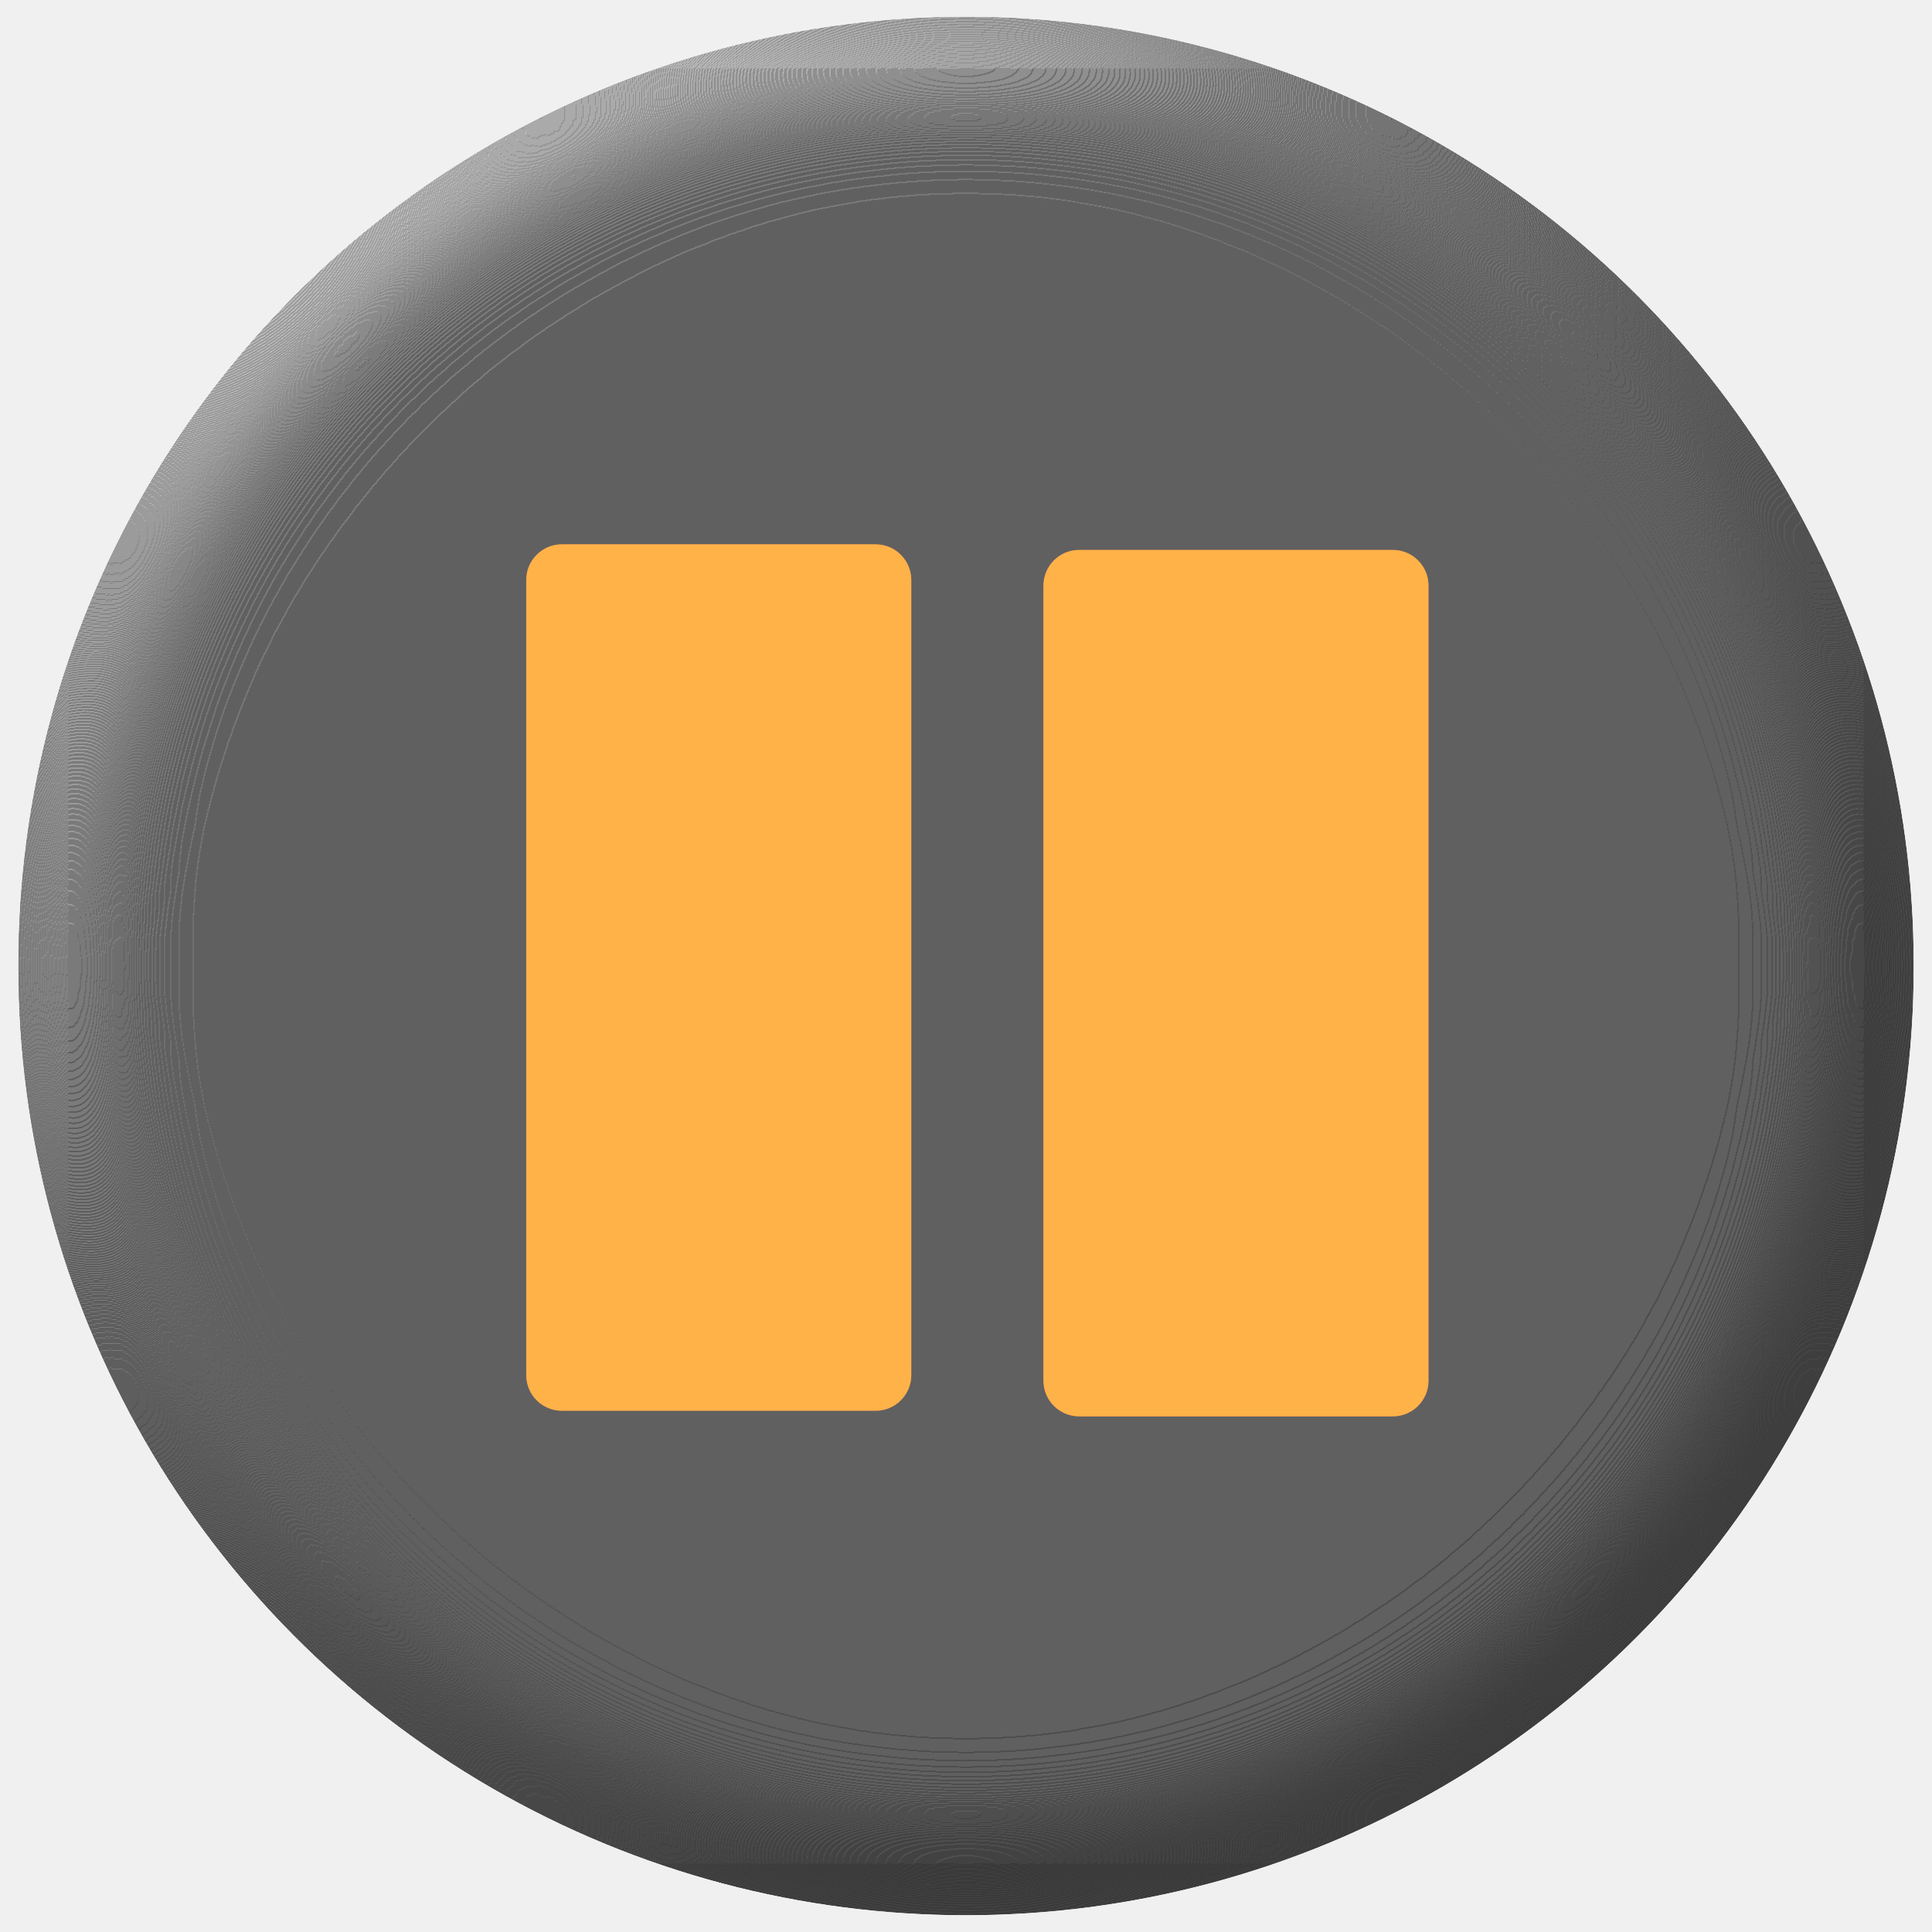
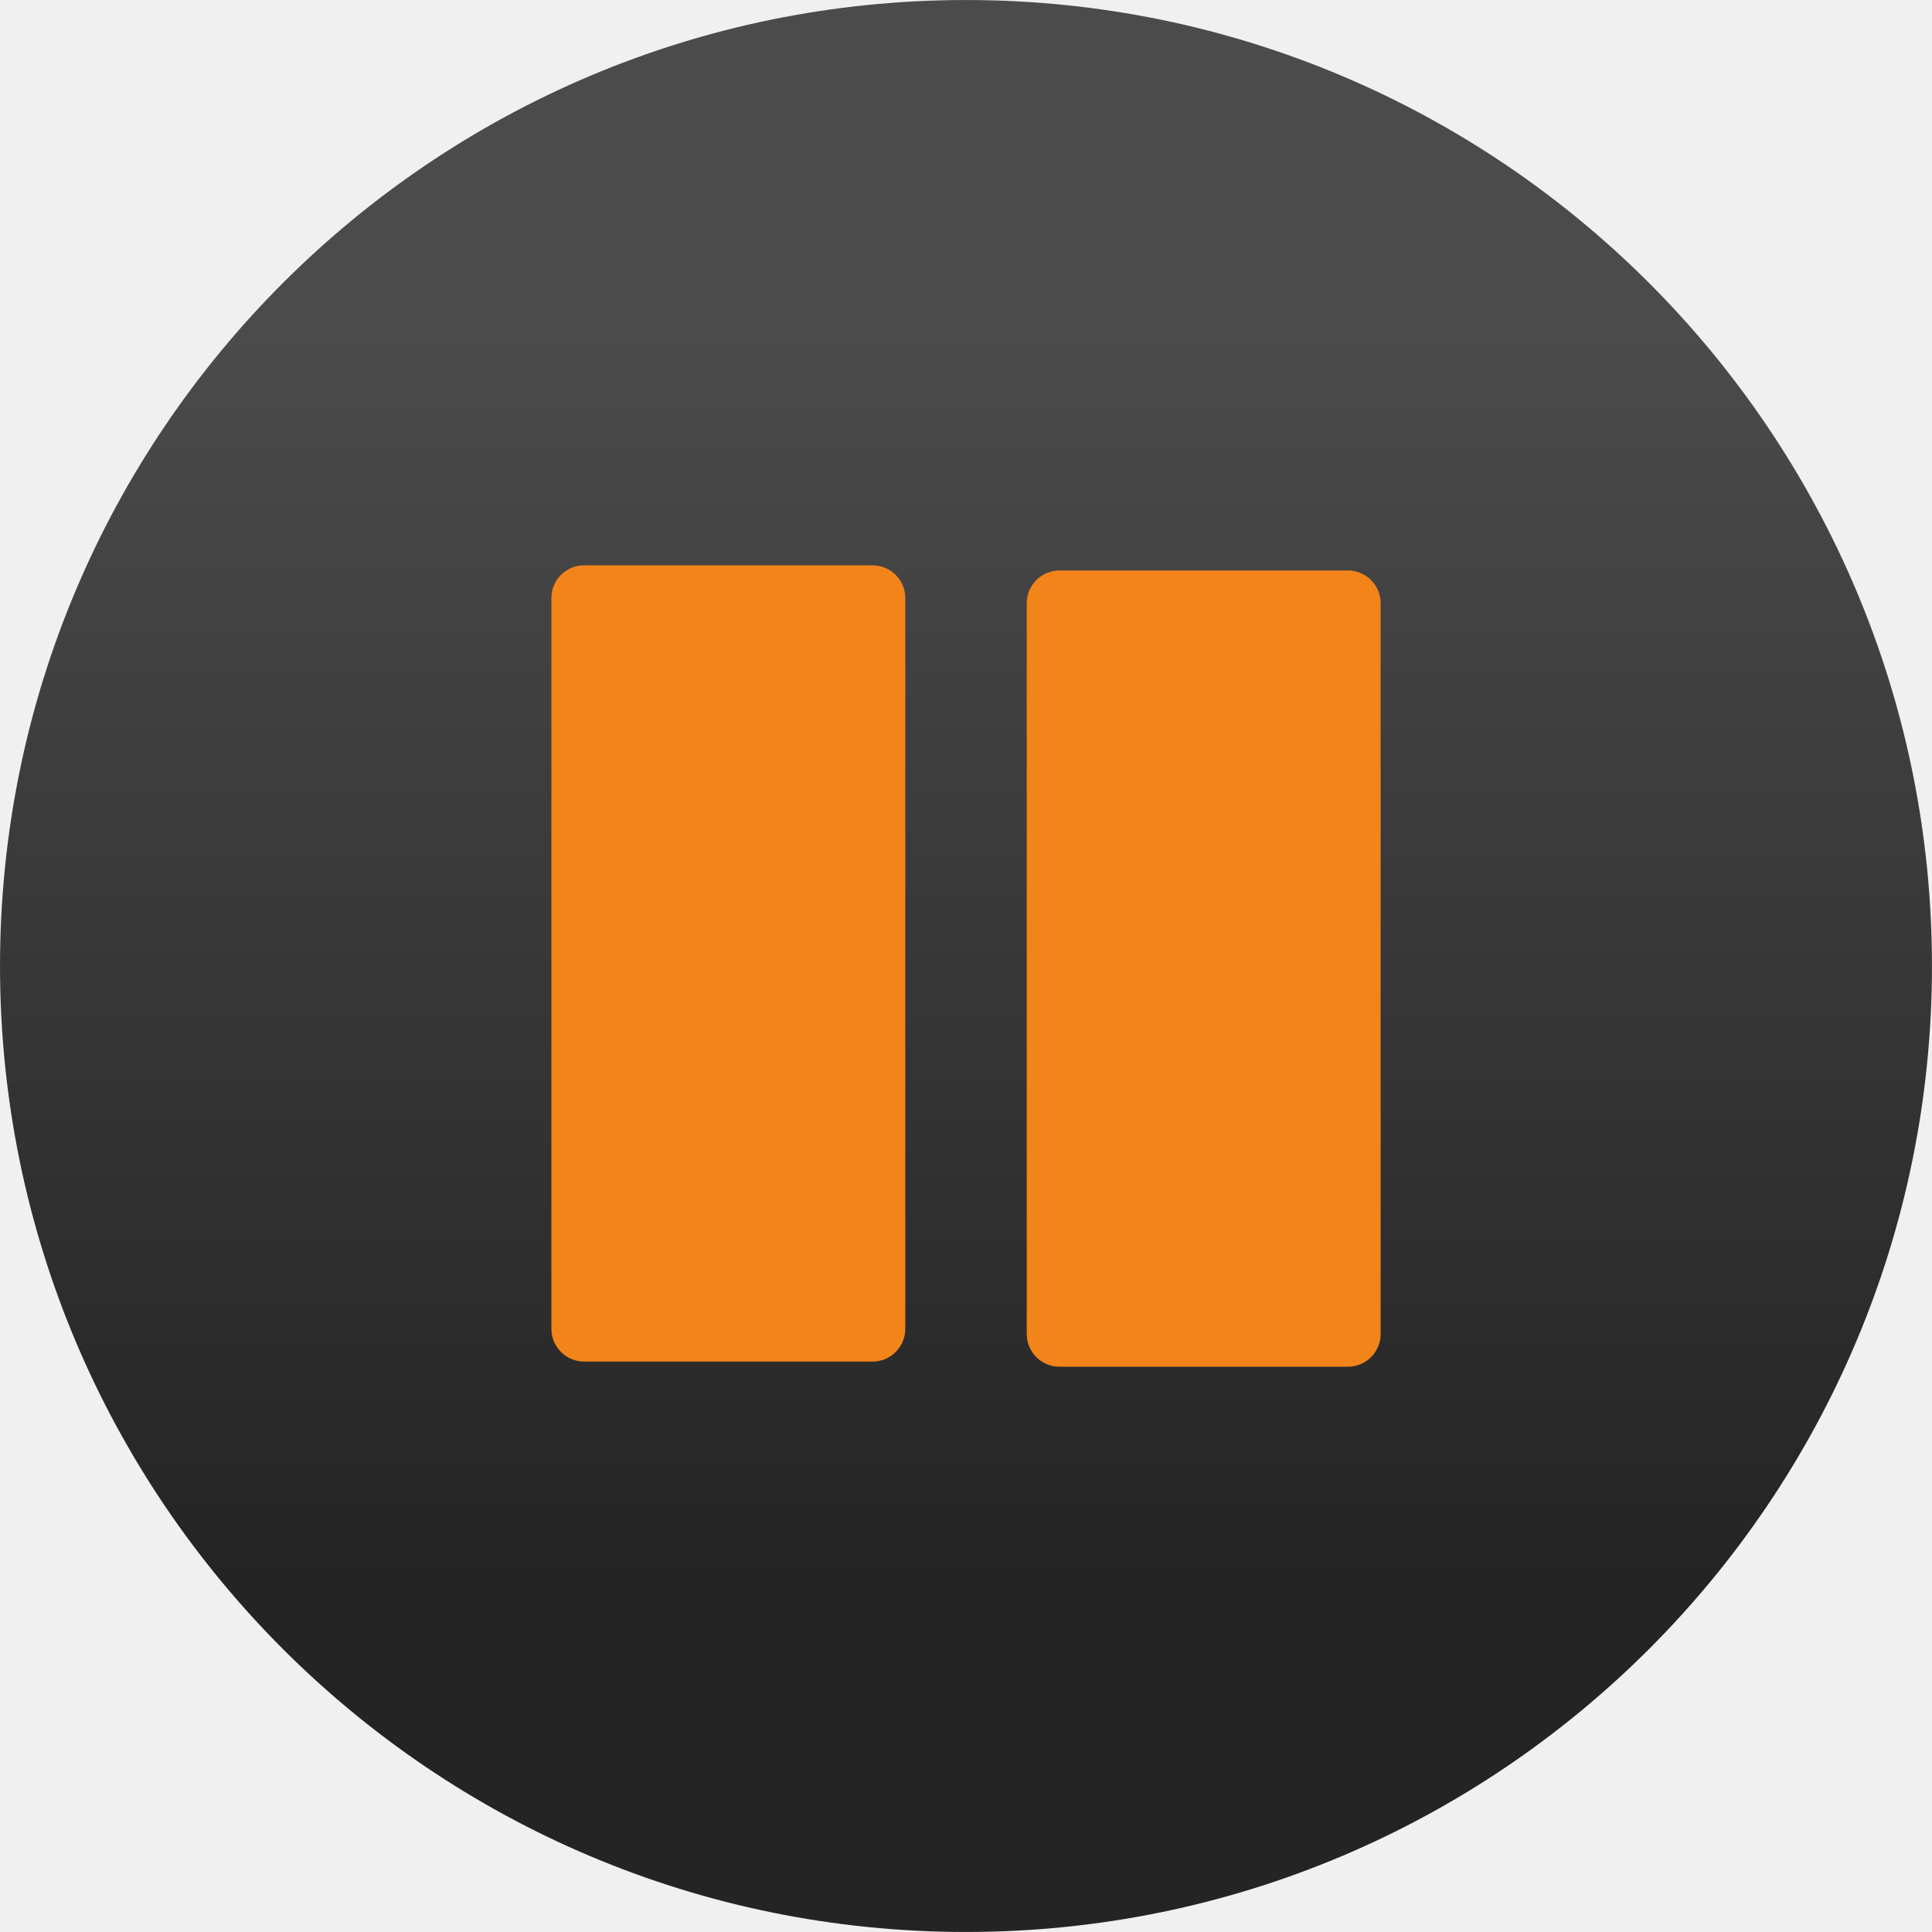
- <svg xmlns="http://www.w3.org/2000/svg" version="1.1" width="64" height="64" id="svg4110">
-   <defs id="defs4112">
-     <filter color-interpolation-filters="sRGB" id="filter6770-50-0">
-       <feGaussianBlur stdDeviation="24.468" in="SourceAlpha" result="result0" id="feGaussianBlur6772-6-2" />
-       <feSpecularLighting in="result0" result="result1" lighting-color="#ffffff" surfaceScale="16.722" specularConstant="0.88" specularExponent="20" id="feSpecularLighting6774-0-6">
-         <feDistantLight elevation="45" azimuth="235" id="feDistantLight6776-4-5" />
-       </feSpecularLighting>
-       <feComposite in2="result1" operator="arithmetic" k1="0" k2="1" k3="1" k4="0" in="SourceGraphic" result="result4" id="feComposite6778-8-2" />
-       <feComposite in2="SourceAlpha" operator="in" in="result4" result="result2" id="feComposite6780-6-4" />
-     </filter>
+ <svg xmlns="http://www.w3.org/2000/svg" xmlns:xlink="http://www.w3.org/1999/xlink" width="27" height="27" id="svg9772" version="1.1">
+   <defs id="defs9774">
+     <linearGradient xlink:href="#linearGradient5773-7-3-8-7" id="linearGradient7495-4-8" gradientUnits="userSpaceOnUse" x1="-24.797" y1="212.38" x2="-11.746" y2="212.38" />
+     <linearGradient id="linearGradient5773-7-3-8-7">
+       <stop style="stop-color:#1c1c1c;stop-opacity:1;" offset="0" id="stop5775-2-7-7-7" />
+       <stop style="stop-color:#7a7a7a;stop-opacity:1;" offset="1" id="stop5777-5-2-0-1" />
+     </linearGradient>
+     <linearGradient xlink:href="#linearGradient6311-08-7-4" id="linearGradient8146-4-5" gradientUnits="userSpaceOnUse" x1="-84.659" y1="214.231" x2="-71.152" y2="214.231" />
+     <linearGradient id="linearGradient6311-08-7-4">
+       <stop style="stop-color:#242424;stop-opacity:1;" offset="0" id="stop6313-86-6-0" />
+       <stop style="stop-color:#4b4b4b;stop-opacity:1;" offset="1" id="stop6315-0-5-1" />
+     </linearGradient>
+     <linearGradient y2="212.38" x2="-11.746" y1="212.38" x1="-24.797" gradientUnits="userSpaceOnUse" id="linearGradient8600" xlink:href="#linearGradient5773-3-3-0" />
+     <linearGradient id="linearGradient5773-3-3-0">
+       <stop style="stop-color:#1c1c1c;stop-opacity:1;" offset="0" id="stop5775-4-0-9" />
+       <stop style="stop-color:#7a7a7a;stop-opacity:1;" offset="1" id="stop5777-54-9-3" />
+     </linearGradient>
+     <linearGradient xlink:href="#linearGradient6311-0-2-1" id="linearGradient8138-3-9" gradientUnits="userSpaceOnUse" x1="-84.659" y1="214.231" x2="-71.152" y2="214.231" />
+     <linearGradient id="linearGradient6311-0-2-1">
+       <stop style="stop-color:#242424;stop-opacity:1;" offset="0" id="stop6313-8-1-8" />
+       <stop style="stop-color:#4b4b4b;stop-opacity:1;" offset="1" id="stop6315-8-0-8" />
+     </linearGradient>
+     <radialGradient r="12.892" fy="212.025" fx="-35.102" cy="212.025" cx="-35.102" gradientTransform="matrix(-5.0525324e-7,2.437761,-2.658849,-7.5460636e-7,530.4633,297.8305)" gradientUnits="userSpaceOnUse" id="radialGradient11845" xlink:href="#linearGradient11534-0" />
+     <linearGradient id="linearGradient11534-0">
+       <stop style="stop-color:#1d1d1d;stop-opacity:1;" offset="0" id="stop11538-9" />
+       <stop id="stop11544-9" offset="0.258" style="stop-color:#202020;stop-opacity:1;" />
+       <stop style="stop-color:#555555;stop-opacity:1;" offset="0.793" id="stop11540-2" />
+       <stop id="stop11542-8" offset="1" style="stop-color:#898989;stop-opacity:1;" />
+     </linearGradient>
+     <linearGradient xlink:href="#linearGradient6311-0-2-1-2" id="linearGradient11874" gradientUnits="userSpaceOnUse" x1="-84.659" y1="214.231" x2="-71.152" y2="214.231" />
+     <linearGradient id="linearGradient6311-0-2-1-2">
+       <stop style="stop-color:#242424;stop-opacity:1;" offset="0" id="stop6313-8-1-8-3" />
+       <stop style="stop-color:#4b4b4b;stop-opacity:1;" offset="1" id="stop6315-8-0-8-7" />
+     </linearGradient>
+     <linearGradient xlink:href="#linearGradient6311-0-2-1-8" id="linearGradient11874-1" gradientUnits="userSpaceOnUse" x1="-84.659" y1="214.231" x2="-71.152" y2="214.231" />
+     <linearGradient id="linearGradient6311-0-2-1-8">
+       <stop style="stop-color:#242424;stop-opacity:1;" offset="0" id="stop6313-8-1-8-37" />
+       <stop style="stop-color:#4b4b4b;stop-opacity:1;" offset="1" id="stop6315-8-0-8-9" />
+     </linearGradient>
+     <radialGradient r="14.25" fy="266.173" fx="-85.019" cy="266.173" cx="-85.019" gradientTransform="matrix(1.97855,0,0,1.908945,83.19504,-242.2218)" gradientUnits="userSpaceOnUse" id="radialGradient13139" xlink:href="#linearGradient12844-5-5" />
+     <linearGradient id="linearGradient12844-5-5">
+       <stop style="stop-color:#6f6f6f;stop-opacity:1;" offset="0" id="stop12846-9-0" />
+       <stop id="stop12959-0-1" offset="0.33" style="stop-color:#464646;stop-opacity:1;" />
+       <stop style="stop-color:#2e2e2e;stop-opacity:1;" offset="1" id="stop12848-6-9" />
+     </linearGradient>
+     <radialGradient r="14.25" fy="266.173" fx="-85.019" cy="266.173" cx="-85.019" gradientTransform="matrix(1.97855,0,0,1.908945,83.19504,-242.2218)" gradientUnits="userSpaceOnUse" id="radialGradient14094" xlink:href="#linearGradient12844-5-5" />
+     <radialGradient xlink:href="#linearGradient12844-5-3" id="radialGradient7892" gradientUnits="userSpaceOnUse" gradientTransform="matrix(1.97855,0,0,1.908945,83.19504,-242.2218)" cx="-85.019" cy="266.173" fx="-85.019" fy="266.173" r="14.25" />
+     <linearGradient id="linearGradient12844-5-3">
+       <stop style="stop-color:#6f6f6f;stop-opacity:1;" offset="0" id="stop12846-9-2" />
+       <stop id="stop12959-0-8" offset="0.33" style="stop-color:#464646;stop-opacity:1;" />
+       <stop style="stop-color:#1e1e1e;stop-opacity:1;" offset="1" id="stop12848-6-0" />
+     </linearGradient>
+     <linearGradient xlink:href="#linearGradient6311-08-7-4-3-0" id="linearGradient7894" gradientUnits="userSpaceOnUse" x1="-84.659" y1="214.231" x2="-71.152" y2="214.231" />
+     <linearGradient id="linearGradient6311-08-7-4-3-0">
+       <stop style="stop-color:#242424;stop-opacity:1;" offset="0" id="stop6313-86-6-0-5-19" />
+       <stop style="stop-color:#4b4b4b;stop-opacity:1;" offset="1" id="stop6315-0-5-1-8-5" />
+     </linearGradient>
+     <linearGradient xlink:href="#linearGradient6311-08-7-4-3-0" id="linearGradient8886" gradientUnits="userSpaceOnUse" x1="-84.659" y1="214.231" x2="-71.152" y2="214.231" />
+     <radialGradient xlink:href="#linearGradient12844-5-3" id="radialGradient8888" gradientUnits="userSpaceOnUse" gradientTransform="matrix(1.97855,0,0,1.908945,83.19504,-242.2218)" cx="-85.019" cy="266.173" fx="-85.019" fy="266.173" r="14.25" />
+     <linearGradient xlink:href="#linearGradient6311-08-7-4-3-0" id="linearGradient3947" gradientUnits="userSpaceOnUse" x1="-84.659" y1="214.231" x2="-71.152" y2="214.231" />
  </defs>
-   <g id="layer1">
-     <g transform="matrix(0.09865868,0,0,0.09865868,7.429788,-216.3661)" id="g5601-4-0" style="filter:url(#filter6770-50-0)">
-       <path d="m -557.604,227.068 a 374.767,374.767 0 1 1 -749.533,0 374.767,374.767 0 1 1 749.533,0 z" transform="matrix(0.8490566,0,0,0.8490566,1040.678,2324.635)" id="path4766-7-3-3-5-1" style="fill:#323232;fill-opacity:1;fill-rule:nonzero;stroke:#000048;stroke-width:0;stroke-linecap:butt;stroke-linejoin:round;stroke-miterlimit:4;stroke-opacity:1;stroke-dasharray:none;stroke-dashoffset:10" />
-       <g transform="translate(-17.63772,996.3549)" id="g3334-4-2-8" style="fill:#f3841a;fill-opacity:1">
-         <rect width="129.3" height="290.924" ry="11.98" x="119.015" y="1379.489" id="rect5085-8-2-8-8" style="fill:#f3841a;fill-opacity:1;fill-rule:nonzero;stroke:#ffffff;stroke-width:0;stroke-linecap:butt;stroke-linejoin:round;stroke-miterlimit:4;stroke-opacity:1;stroke-dasharray:none;stroke-dashoffset:10" />
-         <rect width="129.3" height="290.924" ry="11.98" x="292.68" y="1381.367" id="rect5085-8-8-2-0-0" style="fill:#f3841a;fill-opacity:1;fill-rule:nonzero;stroke:#ffffff;stroke-width:0;stroke-linecap:butt;stroke-linejoin:round;stroke-miterlimit:4;stroke-opacity:1;stroke-dasharray:none;stroke-dashoffset:10" />
+   <g id="layer1" transform="translate(0,-5)">
+     <g id="g3941" transform="translate(-4.500001,4.5)">
+       <path transform="matrix(0,-1.291088,1.291088,0,-258.5912,-86.73077)" d="m -67.564,214.231 c 0,5.775 -4.681,10.456 -10.456,10.456 -5.775,0 -10.456,-4.681 -10.456,-10.456 0,-5.775 4.681,-10.456 10.456,-10.456 5.775,0 10.456,4.681 10.456,10.456 z" id="path6304-6-5-7-7" style="color:#000000;fill:url(#linearGradient3947);fill-opacity:1;fill-rule:nonzero;stroke:none;stroke-width:2;marker:none;visibility:visible;display:inline;overflow:visible;enable-background:accumulate" />
+       <g transform="translate(47.55276,-4.107676)" id="g8882">
+         <rect width="4.946" height="11.128" ry="0.458" x="-35.347" y="12.508" id="rect5085-8-2-8-8-2-2" style="fill:#f3841a;fill-opacity:1;fill-rule:nonzero;stroke:#ffffff;stroke-width:0;stroke-linecap:butt;stroke-linejoin:round;stroke-miterlimit:4;stroke-opacity:1;stroke-dasharray:none;stroke-dashoffset:10" />
+         <rect width="4.946" height="11.128" ry="0.458" x="-28.704" y="12.58" id="rect5085-8-8-2-0-0-4-21" style="fill:#f3841a;fill-opacity:1;fill-rule:nonzero;stroke:#ffffff;stroke-width:0;stroke-linecap:butt;stroke-linejoin:round;stroke-miterlimit:4;stroke-opacity:1;stroke-dasharray:none;stroke-dashoffset:10" />
      </g>
    </g>
  </g>
</svg>
